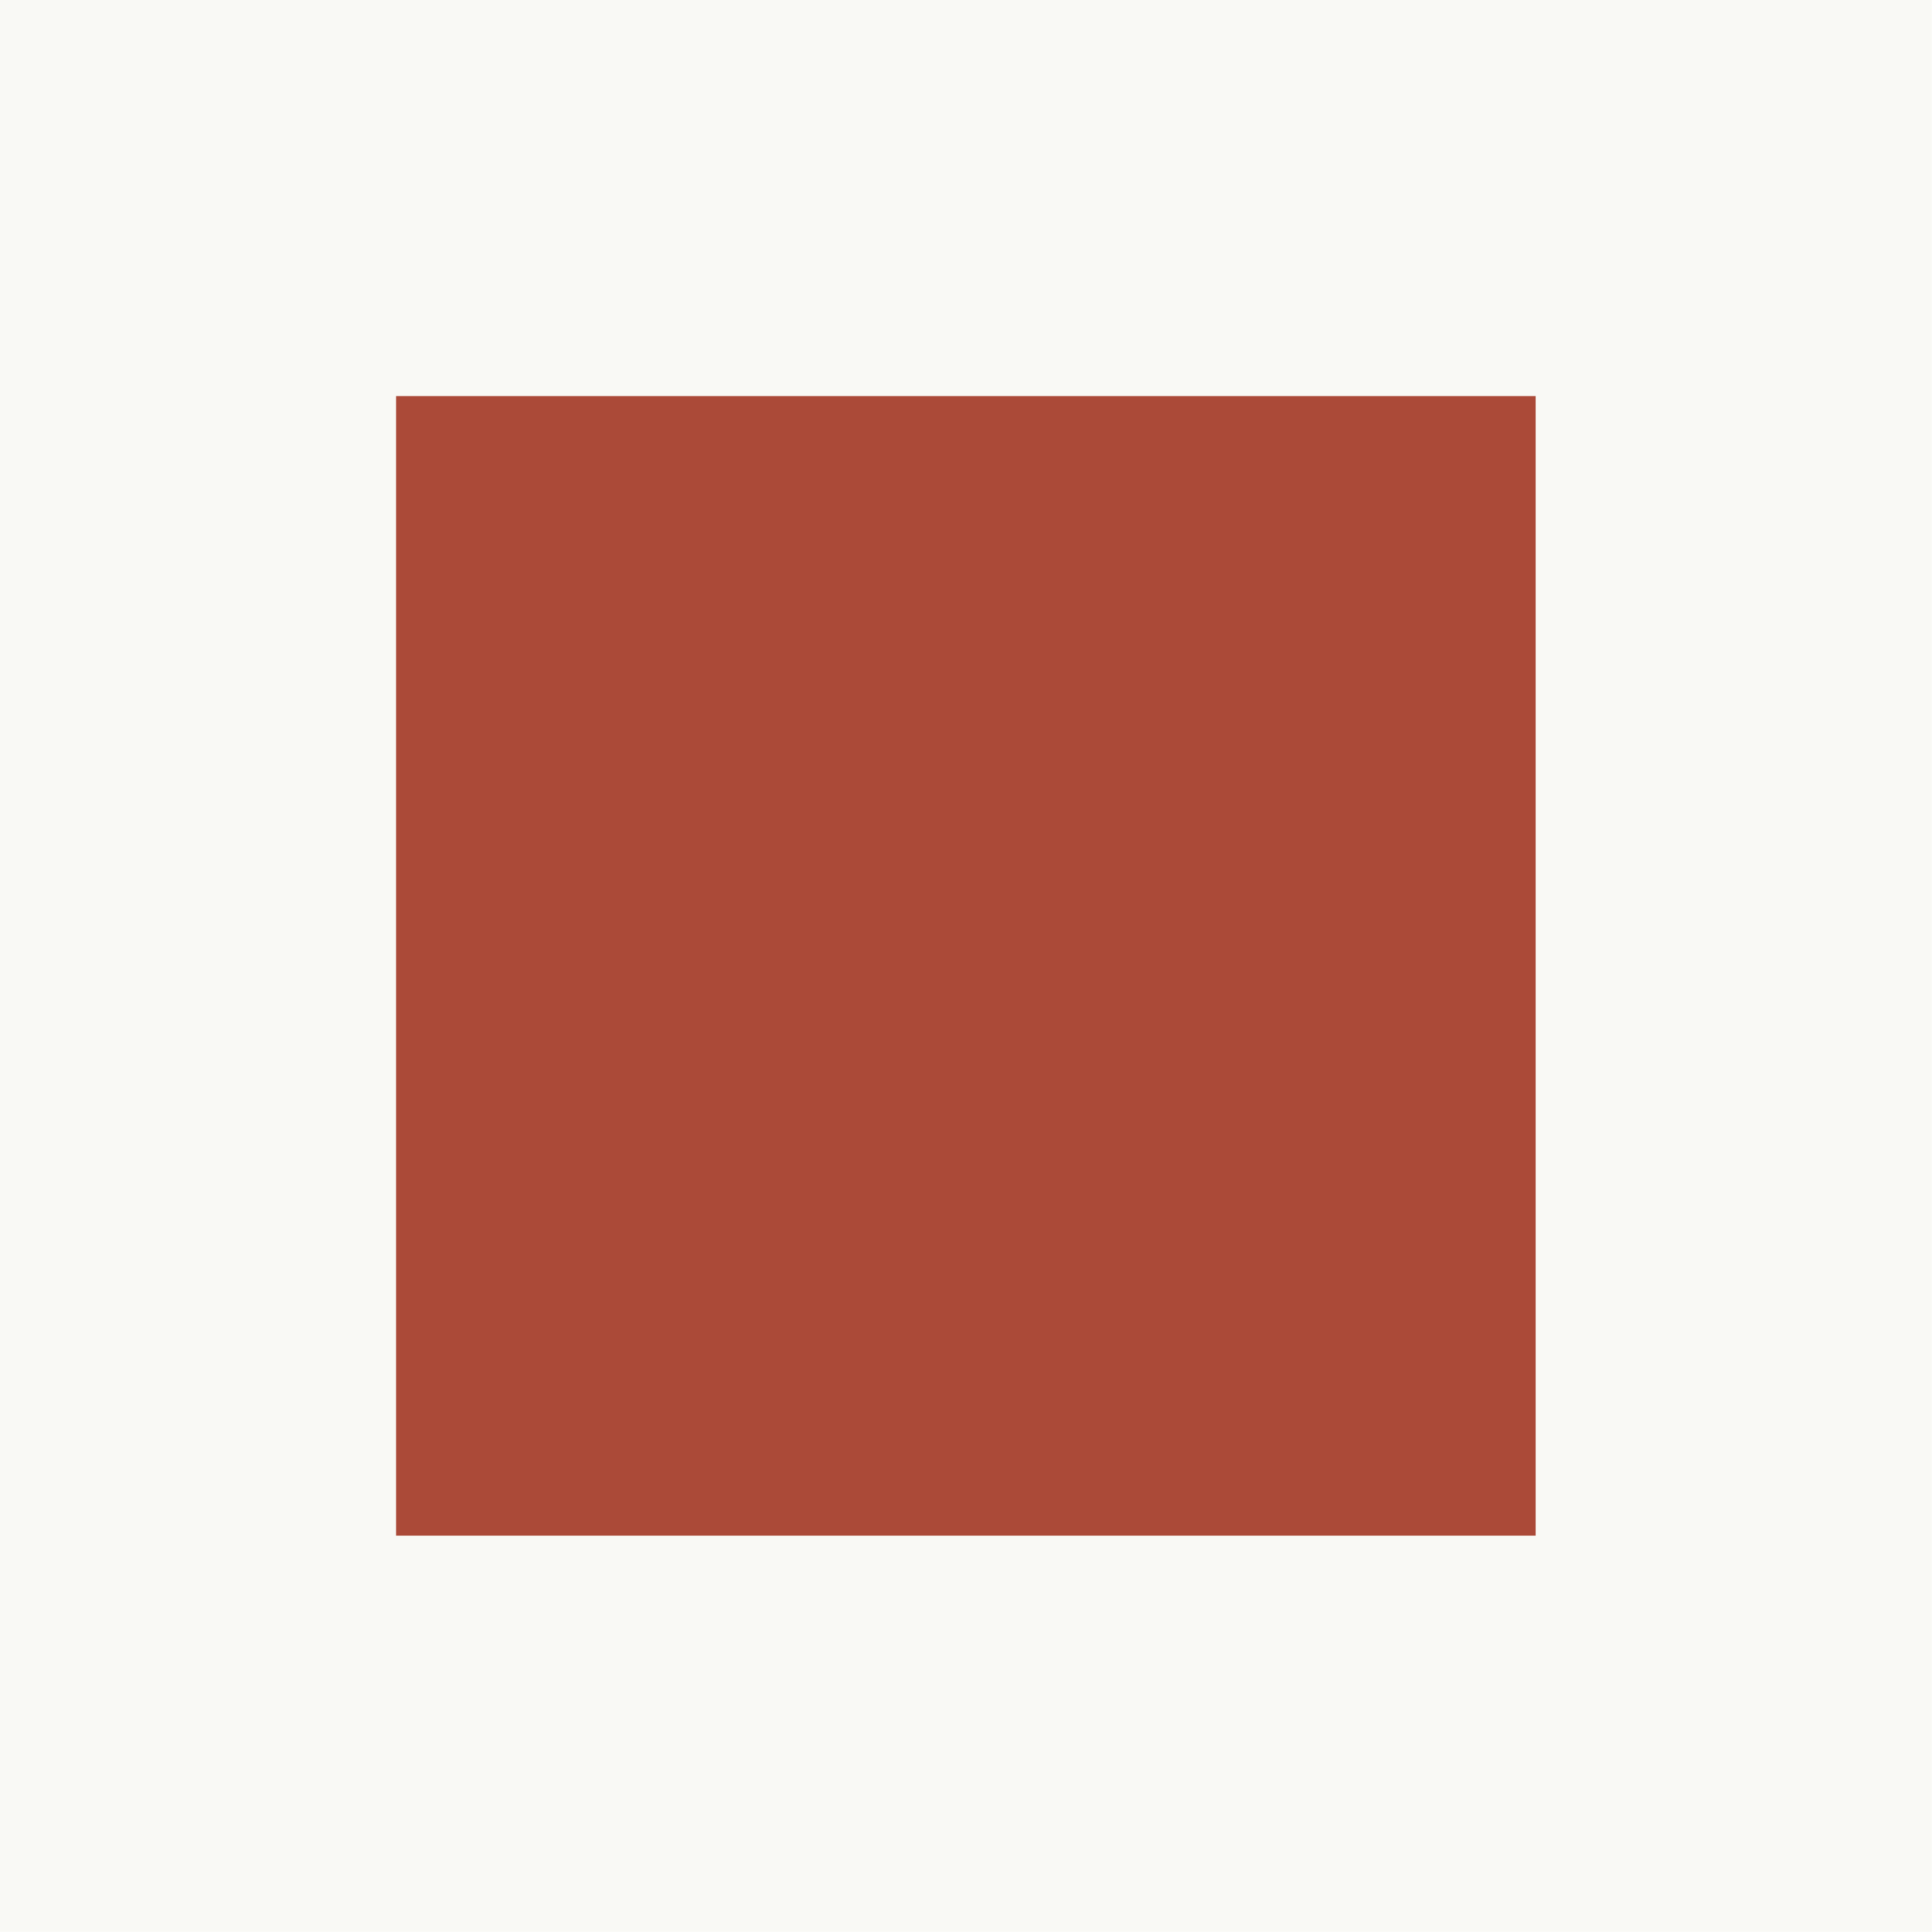
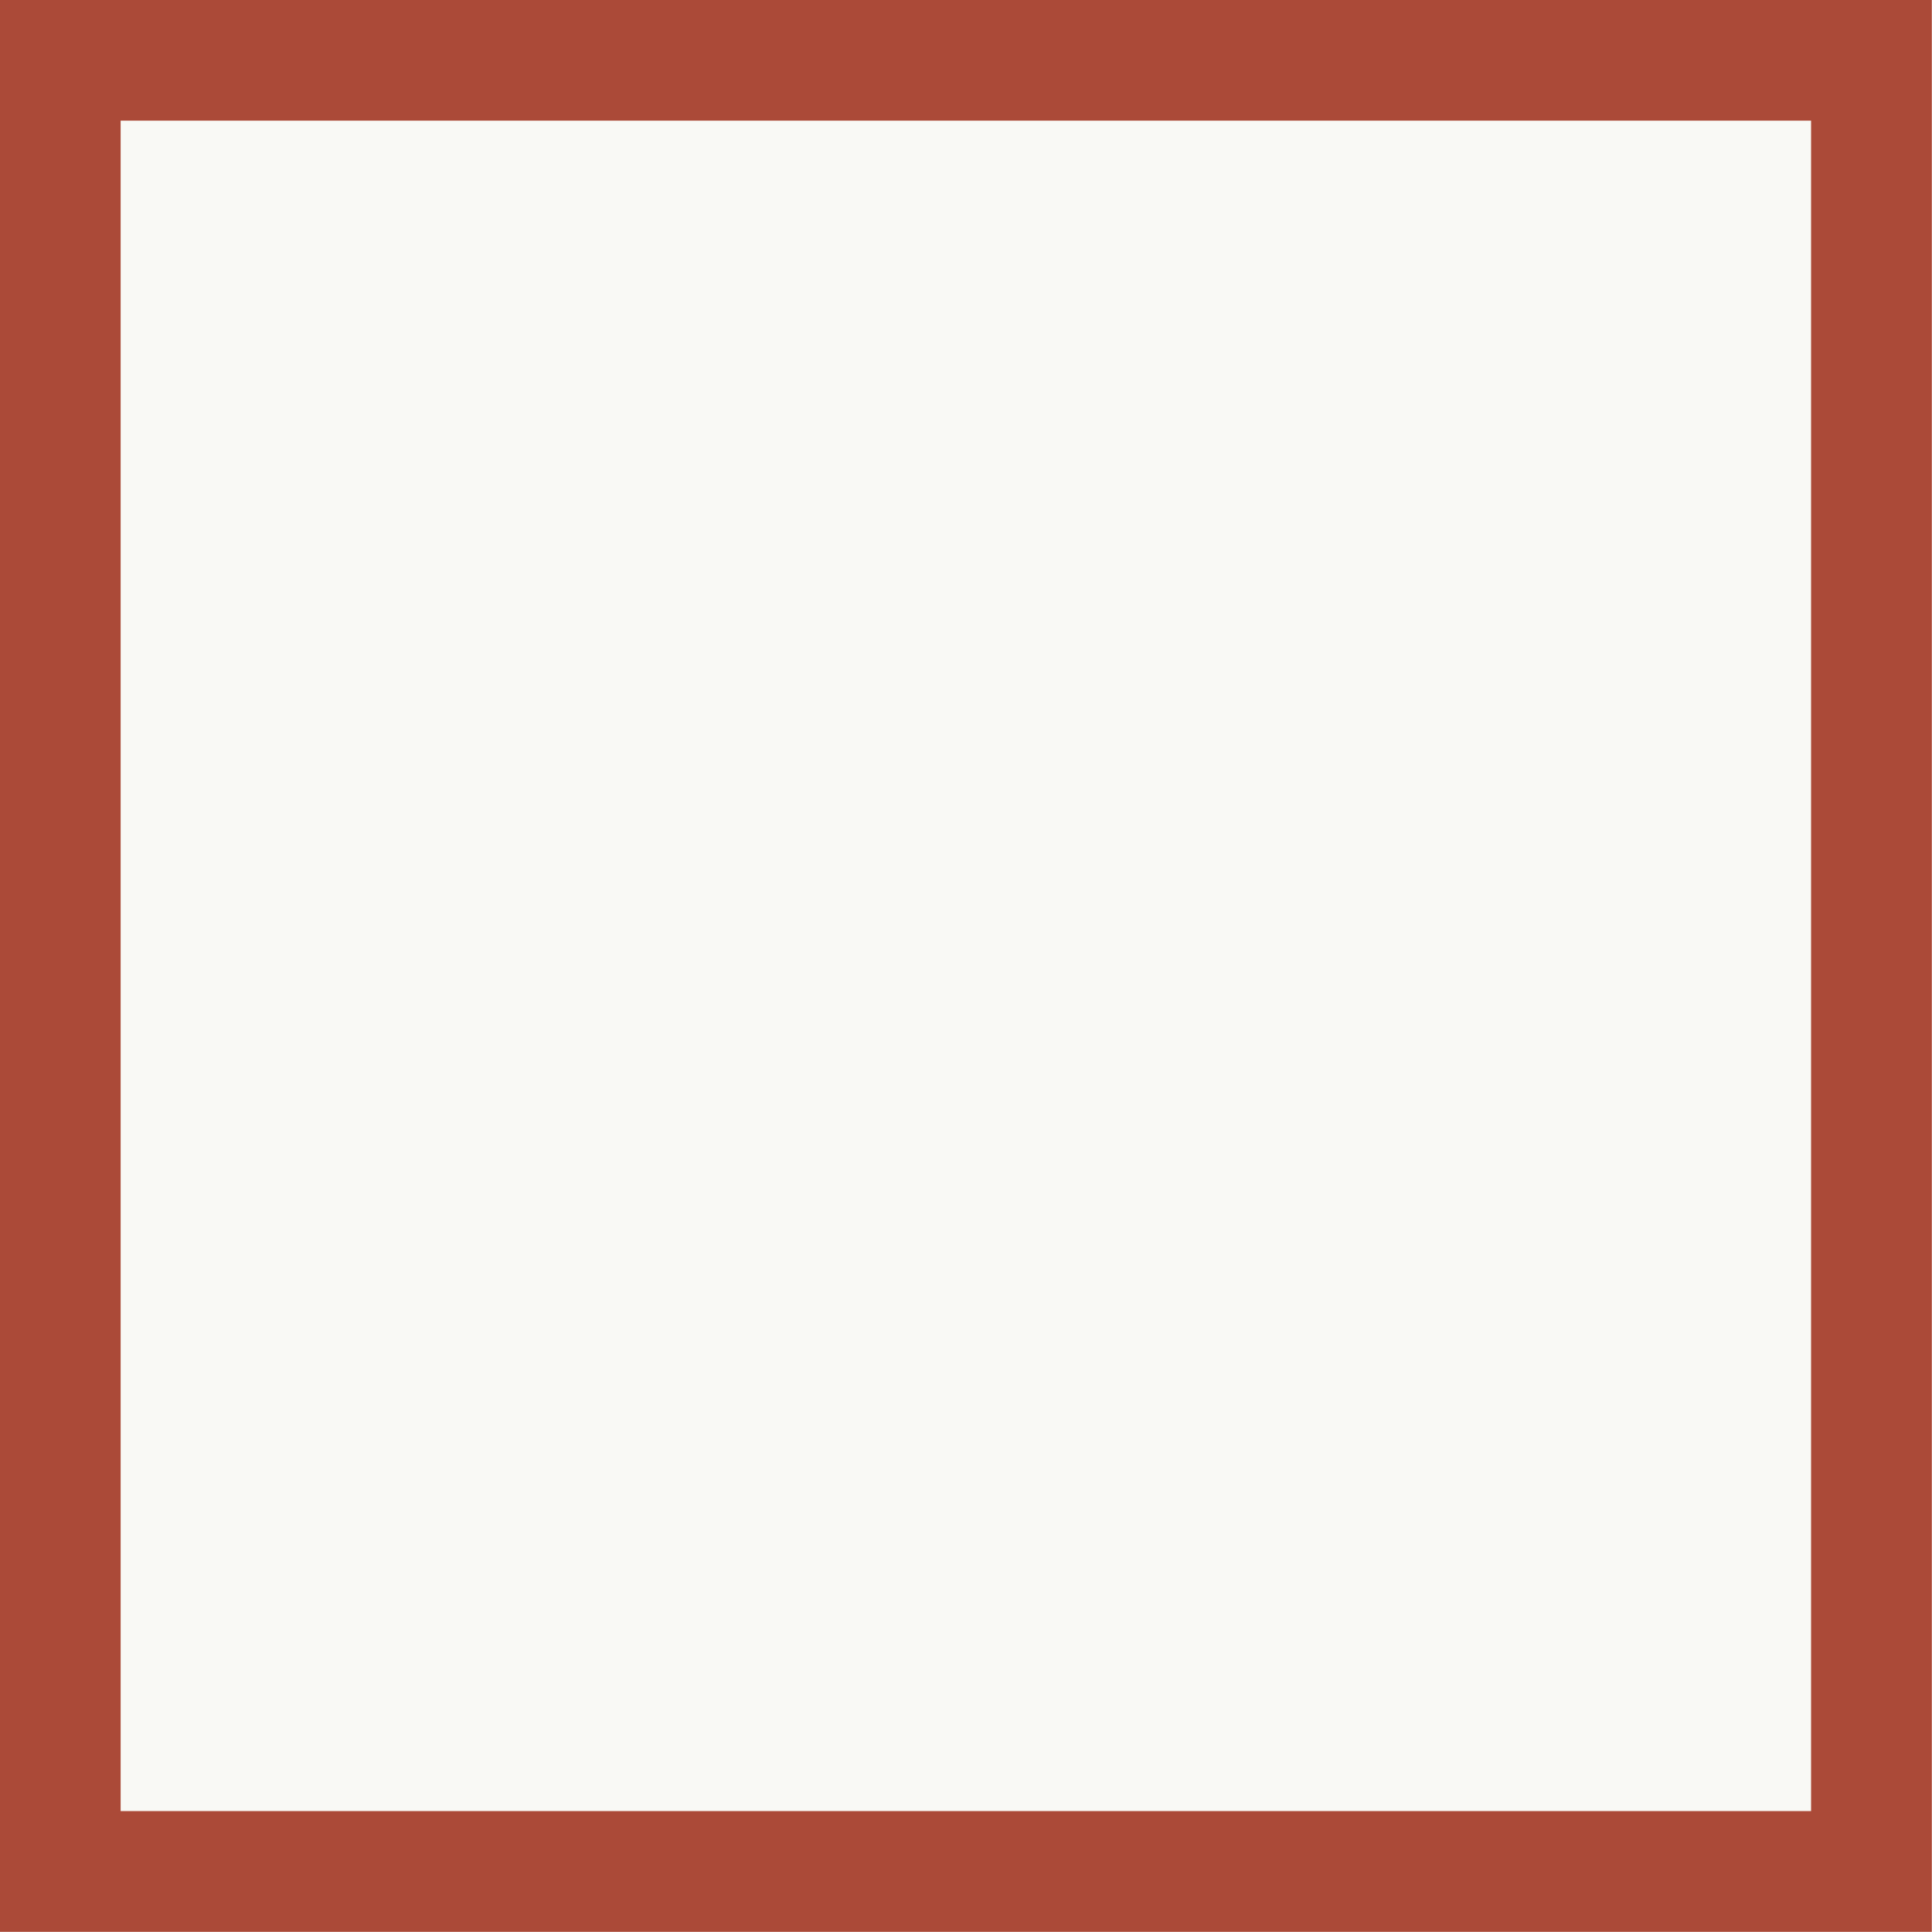
<svg xmlns="http://www.w3.org/2000/svg" width="512" height="512">
-   <path fill="#f9f9f5" fill-rule="evenodd" d="M-.04 511.96h512v-512h-512Z" />
-   <path fill="#ab4a38" fill-rule="evenodd" d="M104.96 406.96h302v-302h-302Z" />
+   <path fill="#f9f9f5" fill-rule="evenodd" stroke="#ab4a38" stroke-width="32" stroke-linecap="round" d="M495.953 495.953H15.97V15.97h479.984Z" />
</svg>
